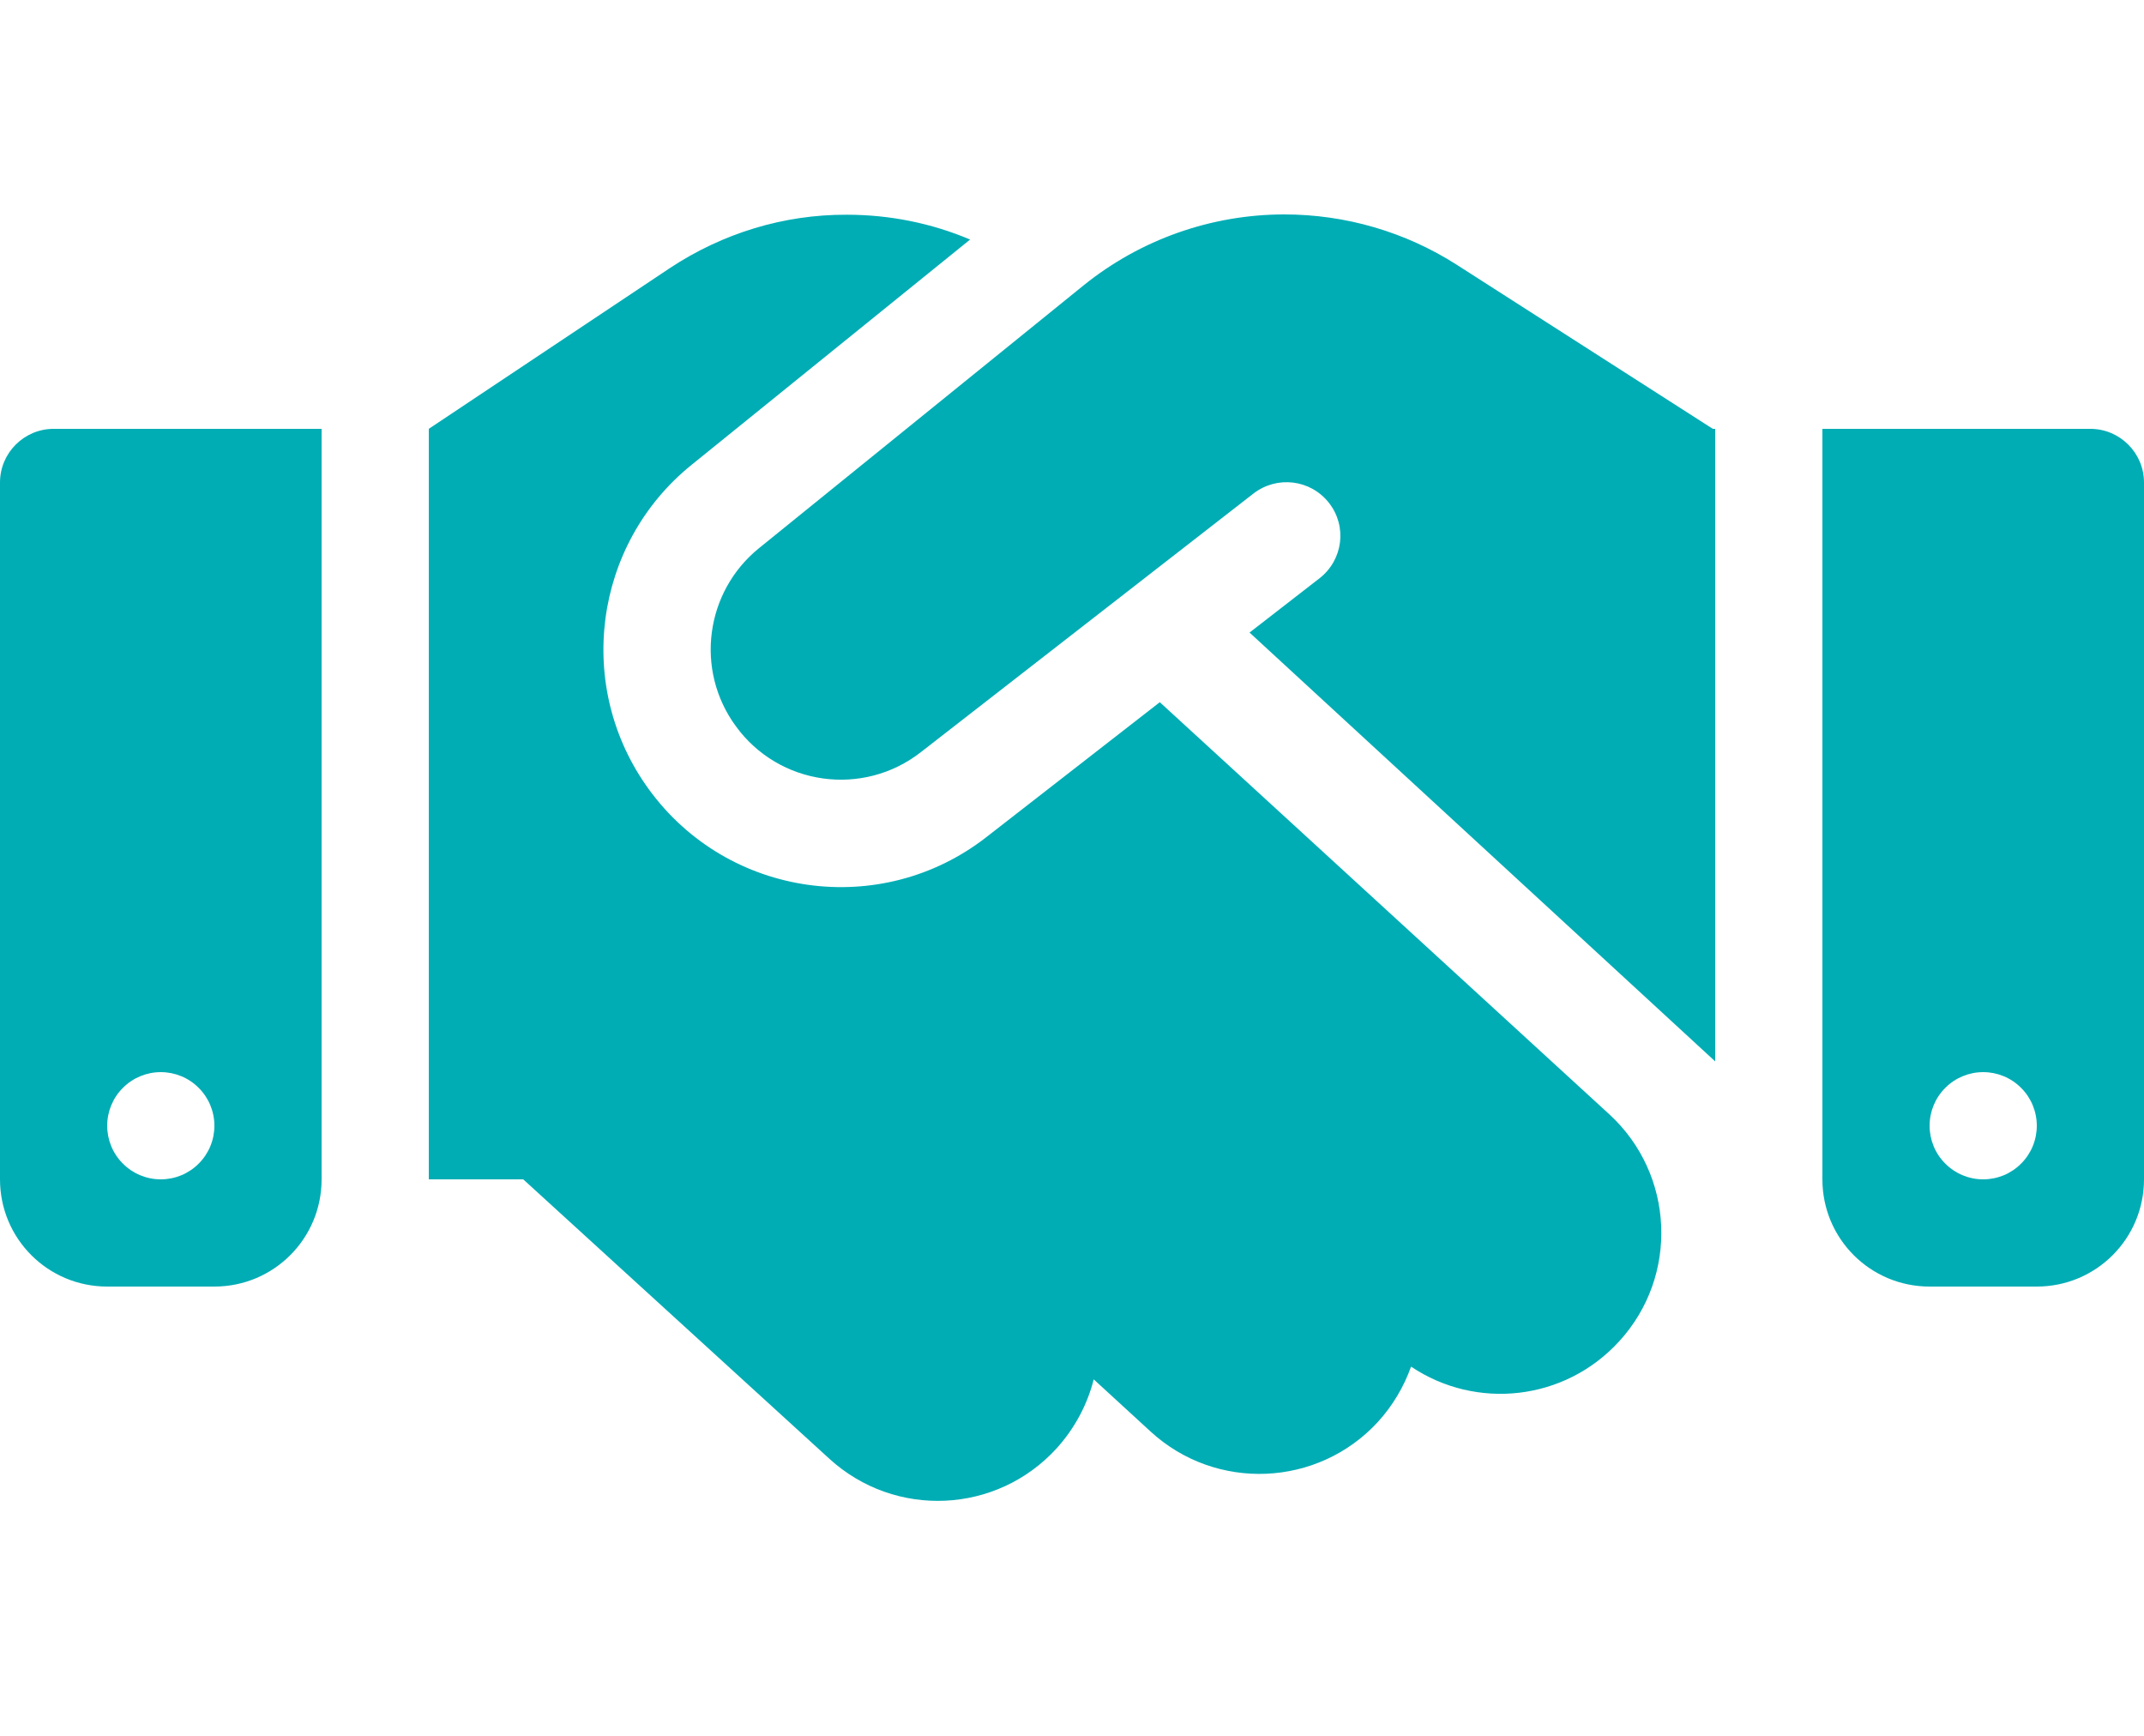
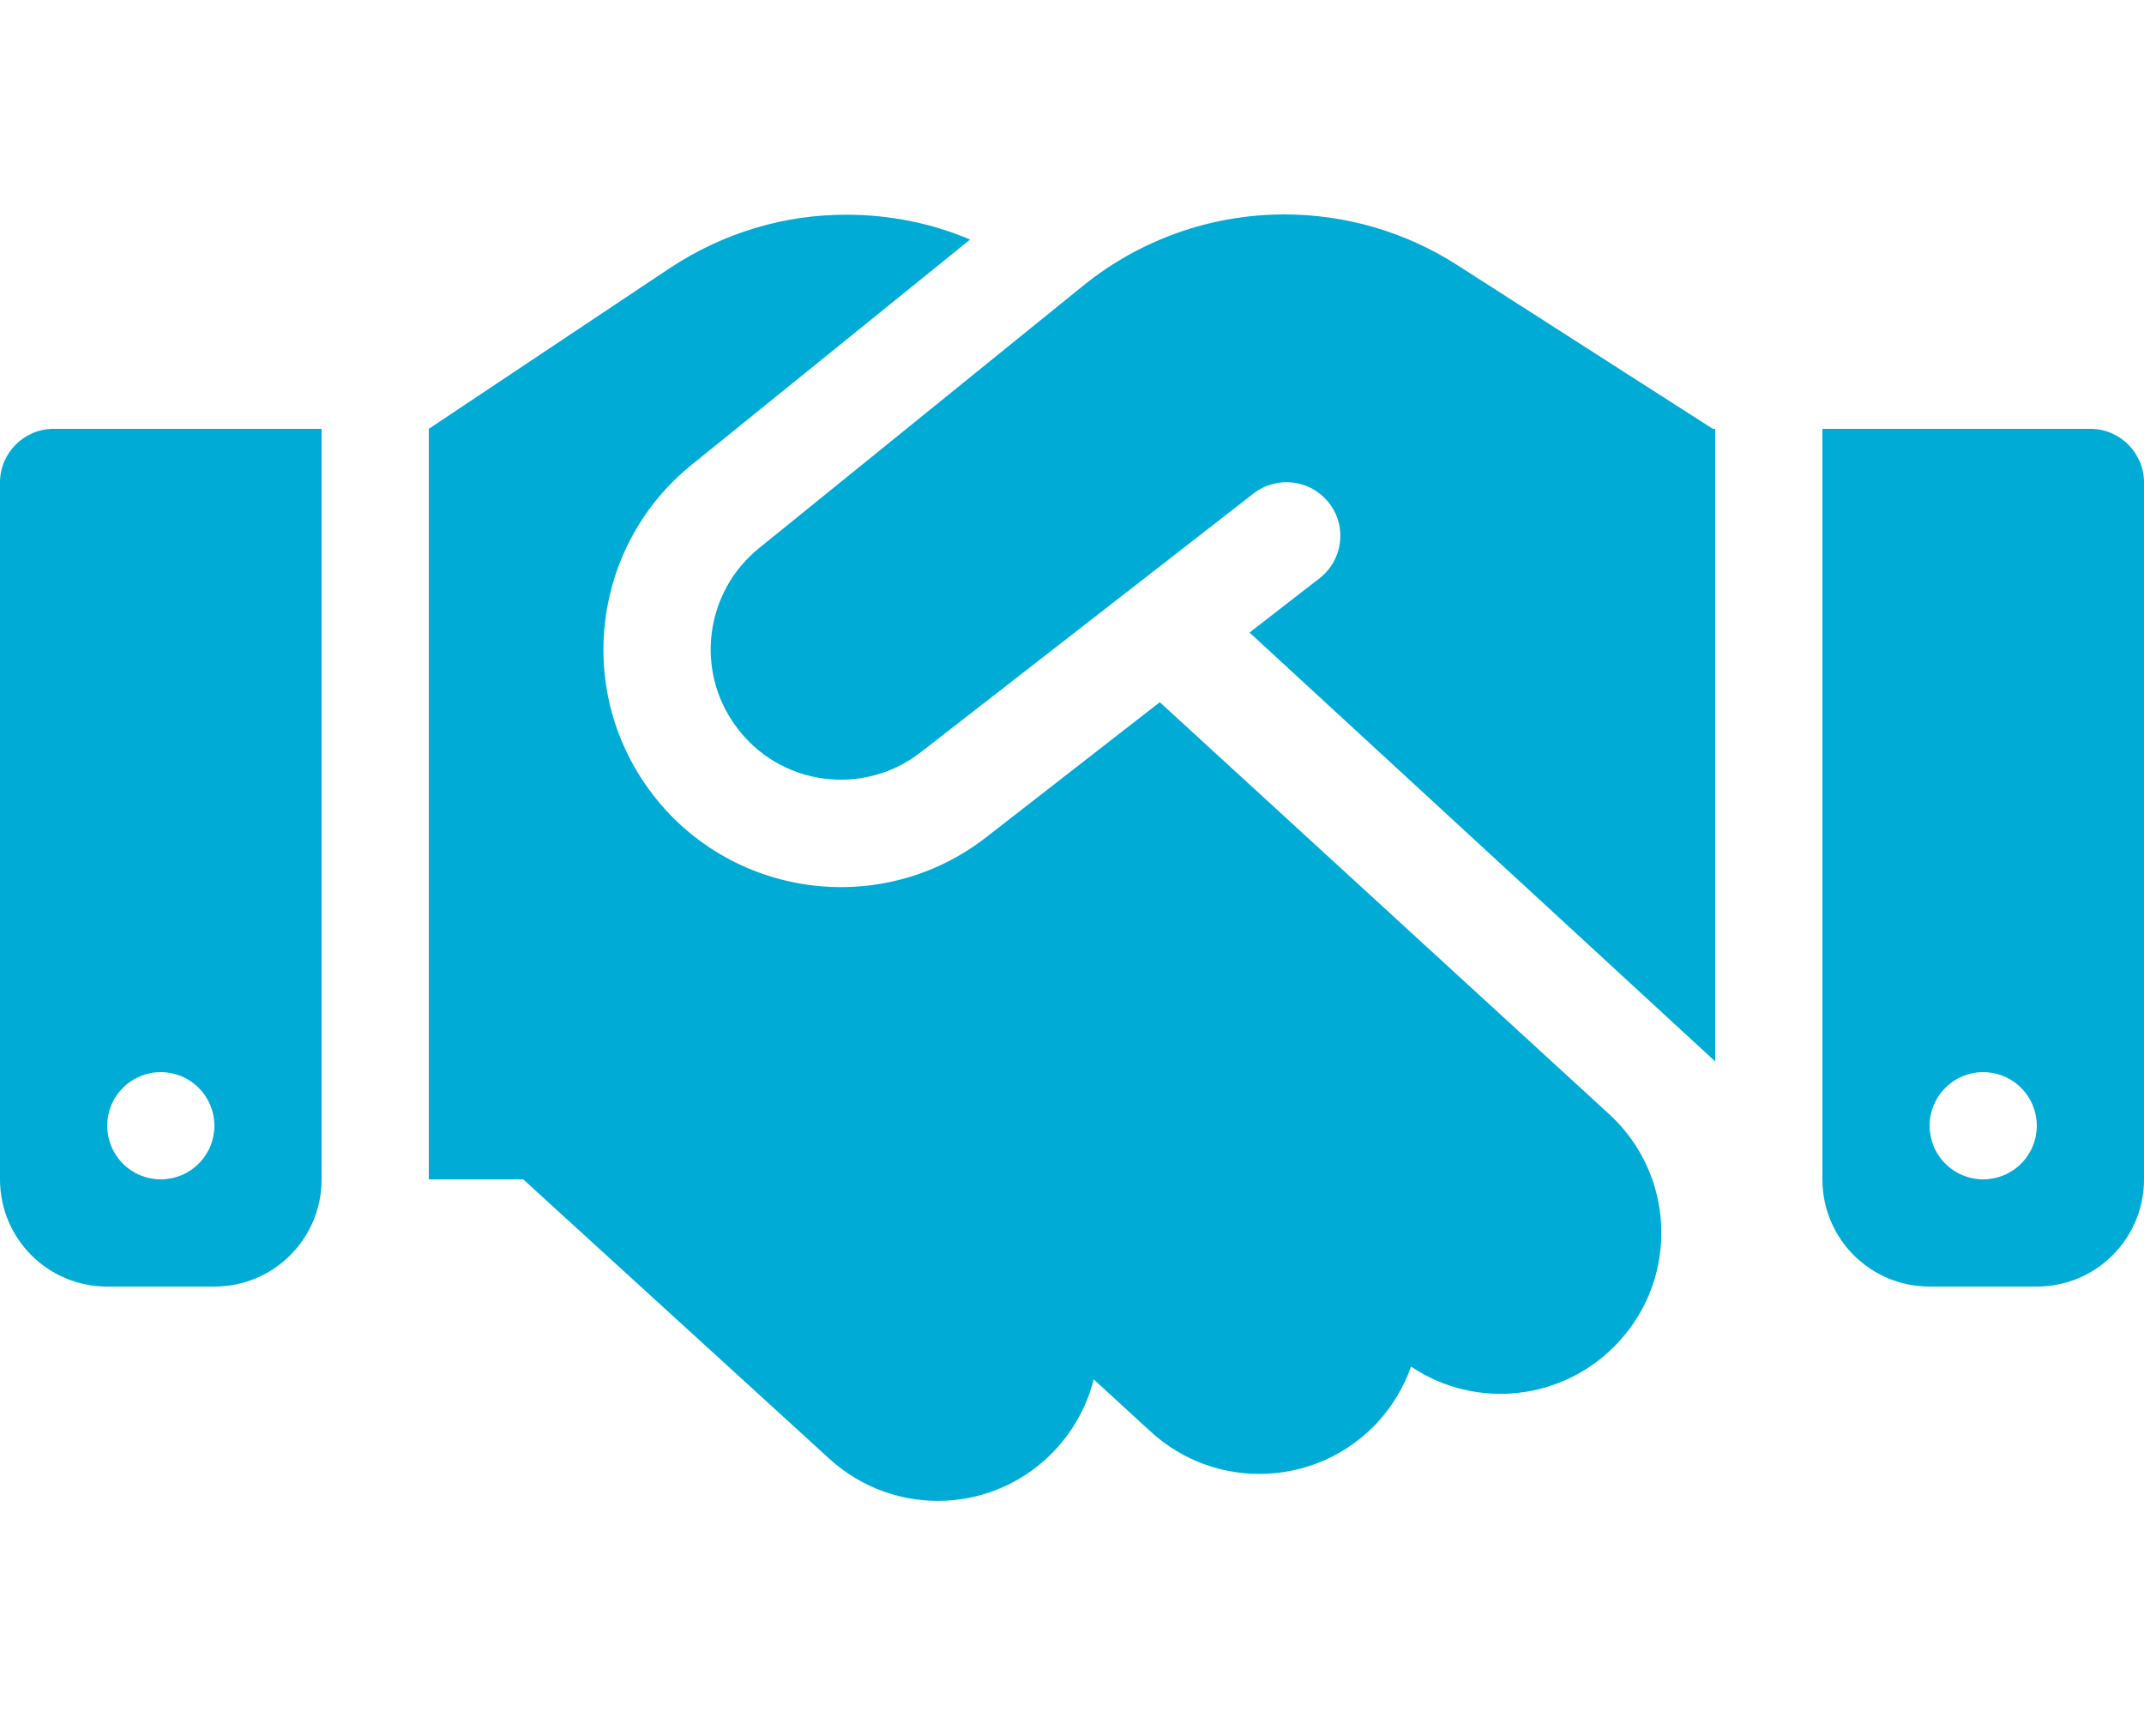
<svg xmlns="http://www.w3.org/2000/svg" width="21" height="17" viewBox="0 0 21 17" fill="none">
-   <path d="M10.612 2.796L7.435 5.368C6.907 5.795 6.805 6.562 7.206 7.11C7.629 7.695 8.453 7.809 9.02 7.366L12.278 4.833C12.508 4.656 12.836 4.695 13.017 4.925C13.197 5.155 13.155 5.483 12.925 5.663L12.239 6.195L16.8 10.395V4.2H16.777L16.649 4.118L14.267 2.592C13.765 2.271 13.178 2.1 12.58 2.1C11.865 2.1 11.169 2.346 10.612 2.796ZM11.36 6.877L9.663 8.197C8.63 9.004 7.13 8.794 6.356 7.731C5.627 6.73 5.811 5.332 6.772 4.554L9.502 2.346C9.122 2.185 8.712 2.103 8.295 2.103C7.678 2.1 7.078 2.284 6.562 2.625L4.2 4.2V11.55H5.125L8.124 14.287C8.768 14.874 9.762 14.828 10.349 14.185C10.53 13.985 10.651 13.752 10.713 13.509L11.271 14.021C11.911 14.608 12.908 14.565 13.496 13.926C13.643 13.765 13.752 13.578 13.821 13.384C14.457 13.811 15.323 13.722 15.858 13.138C16.446 12.498 16.403 11.501 15.763 10.913L11.36 6.877ZM0.525 4.2C0.236 4.2 0 4.436 0 4.725V11.55C0 12.131 0.469 12.6 1.05 12.6H2.1C2.681 12.6 3.15 12.131 3.15 11.55V4.2H0.525ZM1.575 10.5C1.714 10.5 1.848 10.555 1.946 10.654C2.045 10.752 2.1 10.886 2.1 11.025C2.1 11.164 2.045 11.298 1.946 11.396C1.848 11.495 1.714 11.55 1.575 11.55C1.436 11.55 1.302 11.495 1.204 11.396C1.105 11.298 1.05 11.164 1.05 11.025C1.05 10.886 1.105 10.752 1.204 10.654C1.302 10.555 1.436 10.5 1.575 10.5ZM17.85 4.2V11.55C17.85 12.131 18.319 12.6 18.9 12.6H19.95C20.531 12.6 21 12.131 21 11.55V4.725C21 4.436 20.764 4.2 20.475 4.2H17.85ZM18.9 11.025C18.9 10.886 18.955 10.752 19.054 10.654C19.152 10.555 19.286 10.5 19.425 10.5C19.564 10.5 19.698 10.555 19.796 10.654C19.895 10.752 19.95 10.886 19.95 11.025C19.95 11.164 19.895 11.298 19.796 11.396C19.698 11.495 19.564 11.55 19.425 11.55C19.286 11.55 19.152 11.495 19.054 11.396C18.955 11.298 18.9 11.164 18.9 11.025Z" fill="#00ADB5" />
+   <path d="M10.612 2.796L7.435 5.368C6.907 5.795 6.805 6.562 7.206 7.11C7.629 7.695 8.453 7.809 9.02 7.366L12.278 4.833C12.508 4.656 12.836 4.695 13.017 4.925C13.197 5.155 13.155 5.483 12.925 5.663L12.239 6.195L16.8 10.395V4.2H16.777L16.649 4.118L14.267 2.592C13.765 2.271 13.178 2.1 12.58 2.1C11.865 2.1 11.169 2.346 10.612 2.796ZM11.36 6.877L9.663 8.197C8.63 9.004 7.13 8.794 6.356 7.731C5.627 6.73 5.811 5.332 6.772 4.554L9.502 2.346C9.122 2.185 8.712 2.103 8.295 2.103C7.678 2.1 7.078 2.284 6.562 2.625L4.2 4.2V11.55H5.125L8.124 14.287C8.768 14.874 9.762 14.828 10.349 14.185C10.53 13.985 10.651 13.752 10.713 13.509L11.271 14.021C11.911 14.608 12.908 14.565 13.496 13.926C13.643 13.765 13.752 13.578 13.821 13.384C14.457 13.811 15.323 13.722 15.858 13.138C16.446 12.498 16.403 11.501 15.763 10.913L11.36 6.877ZM0.525 4.2C0.236 4.2 0 4.436 0 4.725V11.55C0 12.131 0.469 12.6 1.05 12.6H2.1C2.681 12.6 3.15 12.131 3.15 11.55V4.2H0.525ZM1.575 10.5C1.714 10.5 1.848 10.555 1.946 10.654C2.045 10.752 2.1 10.886 2.1 11.025C2.1 11.164 2.045 11.298 1.946 11.396C1.848 11.495 1.714 11.55 1.575 11.55C1.436 11.55 1.302 11.495 1.204 11.396C1.105 11.298 1.05 11.164 1.05 11.025C1.05 10.886 1.105 10.752 1.204 10.654C1.302 10.555 1.436 10.5 1.575 10.5ZM17.85 4.2V11.55C17.85 12.131 18.319 12.6 18.9 12.6H19.95C20.531 12.6 21 12.131 21 11.55V4.725C21 4.436 20.764 4.2 20.475 4.2H17.85ZM18.9 11.025C18.9 10.886 18.955 10.752 19.054 10.654C19.152 10.555 19.286 10.5 19.425 10.5C19.564 10.5 19.698 10.555 19.796 10.654C19.895 10.752 19.95 10.886 19.95 11.025C19.95 11.164 19.895 11.298 19.796 11.396C19.698 11.495 19.564 11.55 19.425 11.55C19.286 11.55 19.152 11.495 19.054 11.396C18.955 11.298 18.9 11.164 18.9 11.025Z" fill="#00ABD5" />
</svg>
